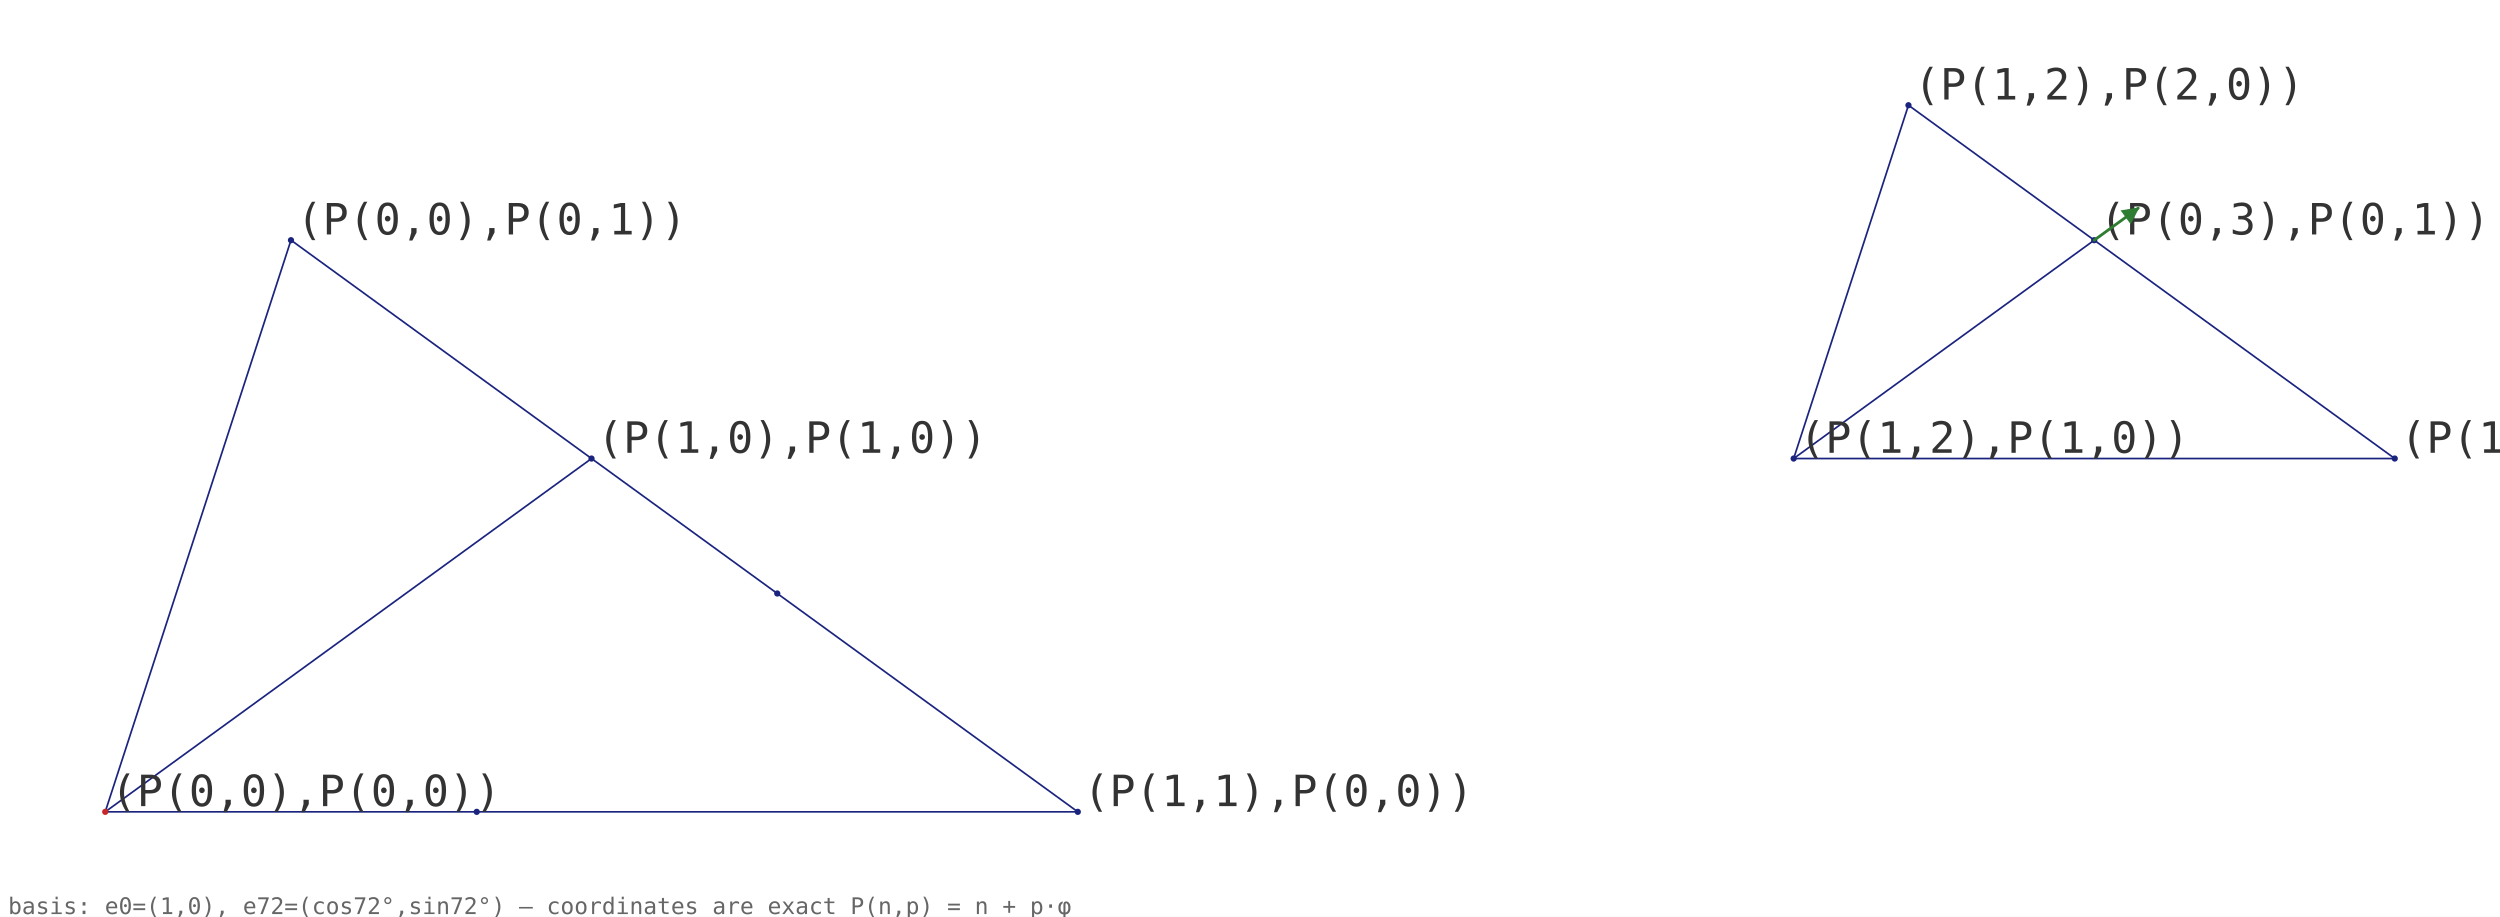
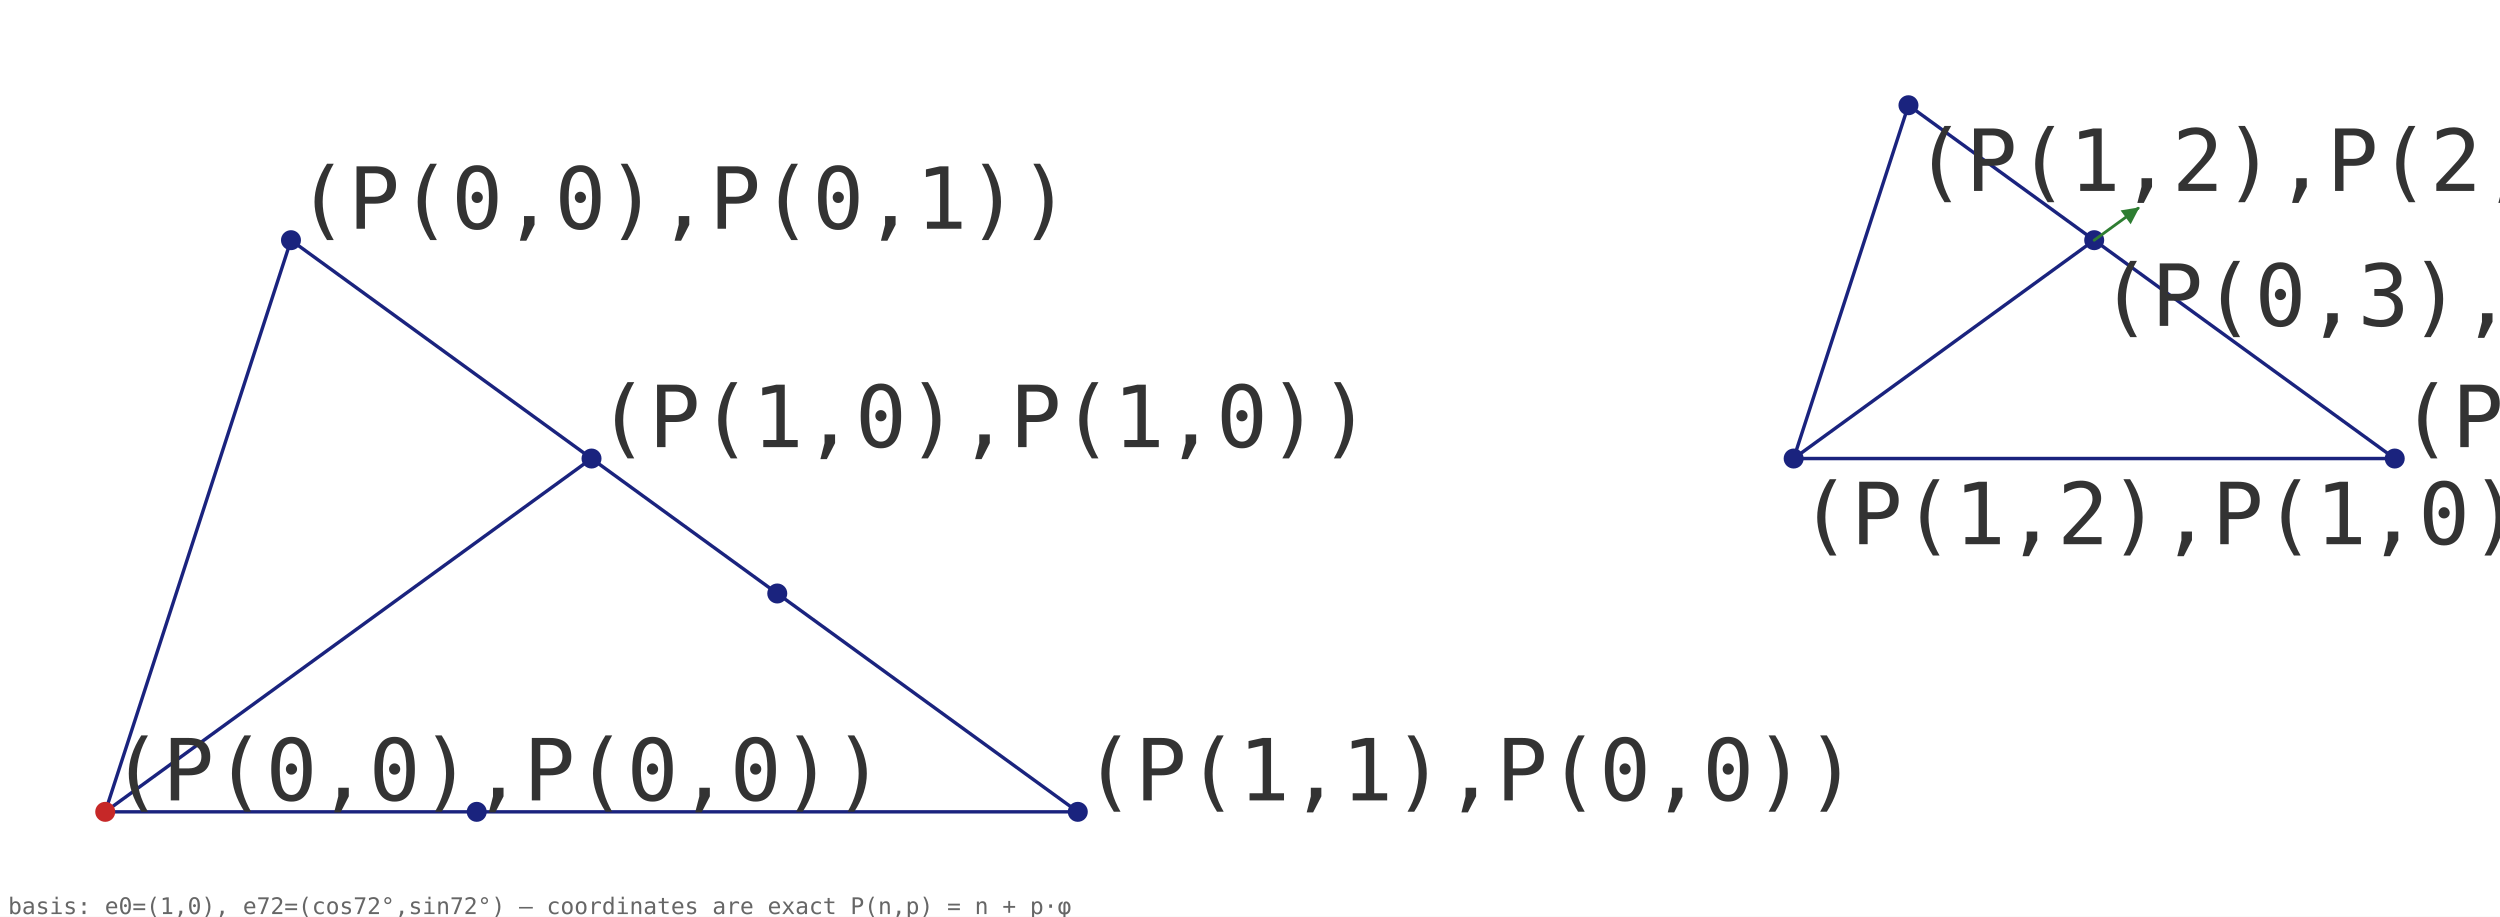
<svg xmlns="http://www.w3.org/2000/svg" viewBox="0 0 3706 1359" font-family="monospace">
  <defs>
    <marker id="arrow" viewBox="0 0 10 10" refX="9" refY="5" markerWidth="6" markerHeight="6" orient="auto-start-reverse">
      <path d="M0,0 L10,5 L0,10 z" fill="#2e7d32" />
    </marker>
  </defs>
  <rect width="100%" height="100%" fill="white" />
-   <line x1="156.00" y1="1203.47" x2="706.69" y2="1203.47" stroke="#1a237e" stroke-width="2.54" stroke-linecap="round" />
-   <line x1="706.69" y1="1203.47" x2="1597.72" y2="1203.47" stroke="#1a237e" stroke-width="2.54" stroke-linecap="round" />
-   <line x1="1597.72" y1="1203.47" x2="1152.21" y2="879.79" stroke="#1a237e" stroke-width="2.54" stroke-linecap="round" />
-   <line x1="1152.21" y1="879.79" x2="431.34" y2="356.05" stroke="#1a237e" stroke-width="2.54" stroke-linecap="round" />
-   <line x1="431.34" y1="356.05" x2="156.00" y2="1203.47" stroke="#1a237e" stroke-width="2.54" stroke-linecap="round" />
-   <line x1="156.00" y1="1203.47" x2="876.86" y2="679.74" stroke="#1a237e" stroke-width="2.54" stroke-linecap="round" />
-   <line x1="2658.93" y1="679.74" x2="3549.96" y2="679.74" stroke="#1a237e" stroke-width="2.54" stroke-linecap="round" />
-   <line x1="3549.96" y1="679.74" x2="2829.10" y2="156.00" stroke="#1a237e" stroke-width="2.54" stroke-linecap="round" />
-   <line x1="2829.10" y1="156.00" x2="2658.93" y2="679.74" stroke="#1a237e" stroke-width="2.54" stroke-linecap="round" />
-   <line x1="2658.93" y1="679.74" x2="3104.44" y2="356.05" stroke="#1a237e" stroke-width="2.54" stroke-linecap="round" />
-   <circle cx="156.00" cy="1203.47" r="4.66" fill="#c62828" />
-   <text x="164.47" y="1195.00" font-size="64" fill="#333">(P(0,0),P(0,0))</text>
-   <circle cx="706.69" cy="1203.47" r="4.66" fill="#1a237e" />
-   <circle cx="1597.72" cy="1203.47" r="4.66" fill="#1a237e" />
-   <text x="1606.19" y="1195.00" font-size="64" fill="#333">(P(1,1),P(0,0))</text>
-   <circle cx="1152.21" cy="879.79" r="4.66" fill="#1a237e" />
-   <circle cx="431.34" cy="356.05" r="4.66" fill="#1a237e" />
-   <text x="439.82" y="347.58" font-size="64" fill="#333">(P(0,0),P(0,1))</text>
-   <circle cx="876.86" cy="679.74" r="4.66" fill="#1a237e" />
-   <text x="885.33" y="671.26" font-size="64" fill="#333">(P(1,0),P(1,0))</text>
-   <circle cx="2658.93" cy="679.74" r="4.66" fill="#1a237e" />
-   <text x="2667.40" y="671.26" font-size="64" fill="#333">(P(1,2),P(1,0))</text>
-   <circle cx="3549.96" cy="679.74" r="4.66" fill="#1a237e" />
-   <text x="3558.43" y="671.26" font-size="64" fill="#333">(P(1,3),P(1,0))</text>
-   <circle cx="2829.10" cy="156.00" r="4.66" fill="#1a237e" />
-   <text x="2837.57" y="147.53" font-size="64" fill="#333">(P(1,2),P(2,0))</text>
-   <circle cx="3104.44" cy="356.05" r="4.66" fill="#1a237e" />
-   <text x="3112.92" y="347.58" font-size="64" fill="#333">(P(0,3),P(0,1))</text>
+   <line x1="156.00" y1="1203.47" x2="706.69" y2="1203.47" stroke="#1a237e" stroke-width="5.08" stroke-linecap="round" />
+   <line x1="706.69" y1="1203.47" x2="1597.72" y2="1203.47" stroke="#1a237e" stroke-width="5.08" stroke-linecap="round" />
+   <line x1="1597.72" y1="1203.47" x2="1152.21" y2="879.79" stroke="#1a237e" stroke-width="5.08" stroke-linecap="round" />
+   <line x1="1152.21" y1="879.79" x2="431.34" y2="356.05" stroke="#1a237e" stroke-width="5.08" stroke-linecap="round" />
+   <line x1="431.34" y1="356.05" x2="156.00" y2="1203.47" stroke="#1a237e" stroke-width="5.08" stroke-linecap="round" />
+   <line x1="156.00" y1="1203.47" x2="876.86" y2="679.74" stroke="#1a237e" stroke-width="5.08" stroke-linecap="round" />
+   <line x1="2658.93" y1="679.74" x2="3549.96" y2="679.74" stroke="#1a237e" stroke-width="5.08" stroke-linecap="round" />
+   <line x1="3549.96" y1="679.74" x2="2829.10" y2="156.00" stroke="#1a237e" stroke-width="5.08" stroke-linecap="round" />
+   <line x1="2829.10" y1="156.00" x2="2658.93" y2="679.74" stroke="#1a237e" stroke-width="5.08" stroke-linecap="round" />
+   <line x1="2658.93" y1="679.74" x2="3104.44" y2="356.05" stroke="#1a237e" stroke-width="5.08" stroke-linecap="round" />
+   <circle cx="156.00" cy="1203.47" r="14.83" fill="#c62828" />
+   <text x="164.47" y="1186.53" font-size="127" fill="#333">(P(0,0),P(0,0))</text>
+   <circle cx="706.69" cy="1203.47" r="14.83" fill="#1a237e" />
+   <circle cx="1597.72" cy="1203.47" r="14.83" fill="#1a237e" />
+   <text x="1606.19" y="1186.53" font-size="127" fill="#333">(P(1,1),P(0,0))</text>
+   <circle cx="1152.21" cy="879.79" r="14.83" fill="#1a237e" />
+   <circle cx="431.34" cy="356.05" r="14.83" fill="#1a237e" />
+   <text x="439.82" y="339.11" font-size="127" fill="#333">(P(0,0),P(0,1))</text>
+   <circle cx="876.86" cy="679.74" r="14.83" fill="#1a237e" />
+   <text x="885.33" y="662.79" font-size="127" fill="#333">(P(1,0),P(1,0))</text>
+   <circle cx="2658.93" cy="679.74" r="14.83" fill="#1a237e" />
+   <text x="2667.40" y="806.74" font-size="127" fill="#333">(P(1,2),P(1,0))</text>
+   <circle cx="3549.96" cy="679.74" r="14.83" fill="#1a237e" />
+   <text x="3558.43" y="662.79" font-size="127" fill="#333">(P(1,3),P(1,0))</text>
+   <circle cx="2829.10" cy="156.00" r="14.83" fill="#1a237e" />
+   <text x="2837.57" y="283.00" font-size="127" fill="#333">(P(1,2),P(2,0))</text>
+   <circle cx="3104.44" cy="356.05" r="14.83" fill="#1a237e" />
+   <text x="3112.92" y="483.05" font-size="127" fill="#333">(P(0,3),P(0,1))</text>
  <line x1="3104.44" y1="356.05" x2="3169.56" y2="308.74" stroke="#2e7d32" stroke-width="4.24" stroke-linecap="round" marker-end="url(#arrow)" />
  <text x="12" y="1355" font-size="34" fill="#666">basis: e0=(1,0), e72=(cos72°,sin72°) — coordinates are exact P(n,p) = n + p·φ</text>
</svg>
